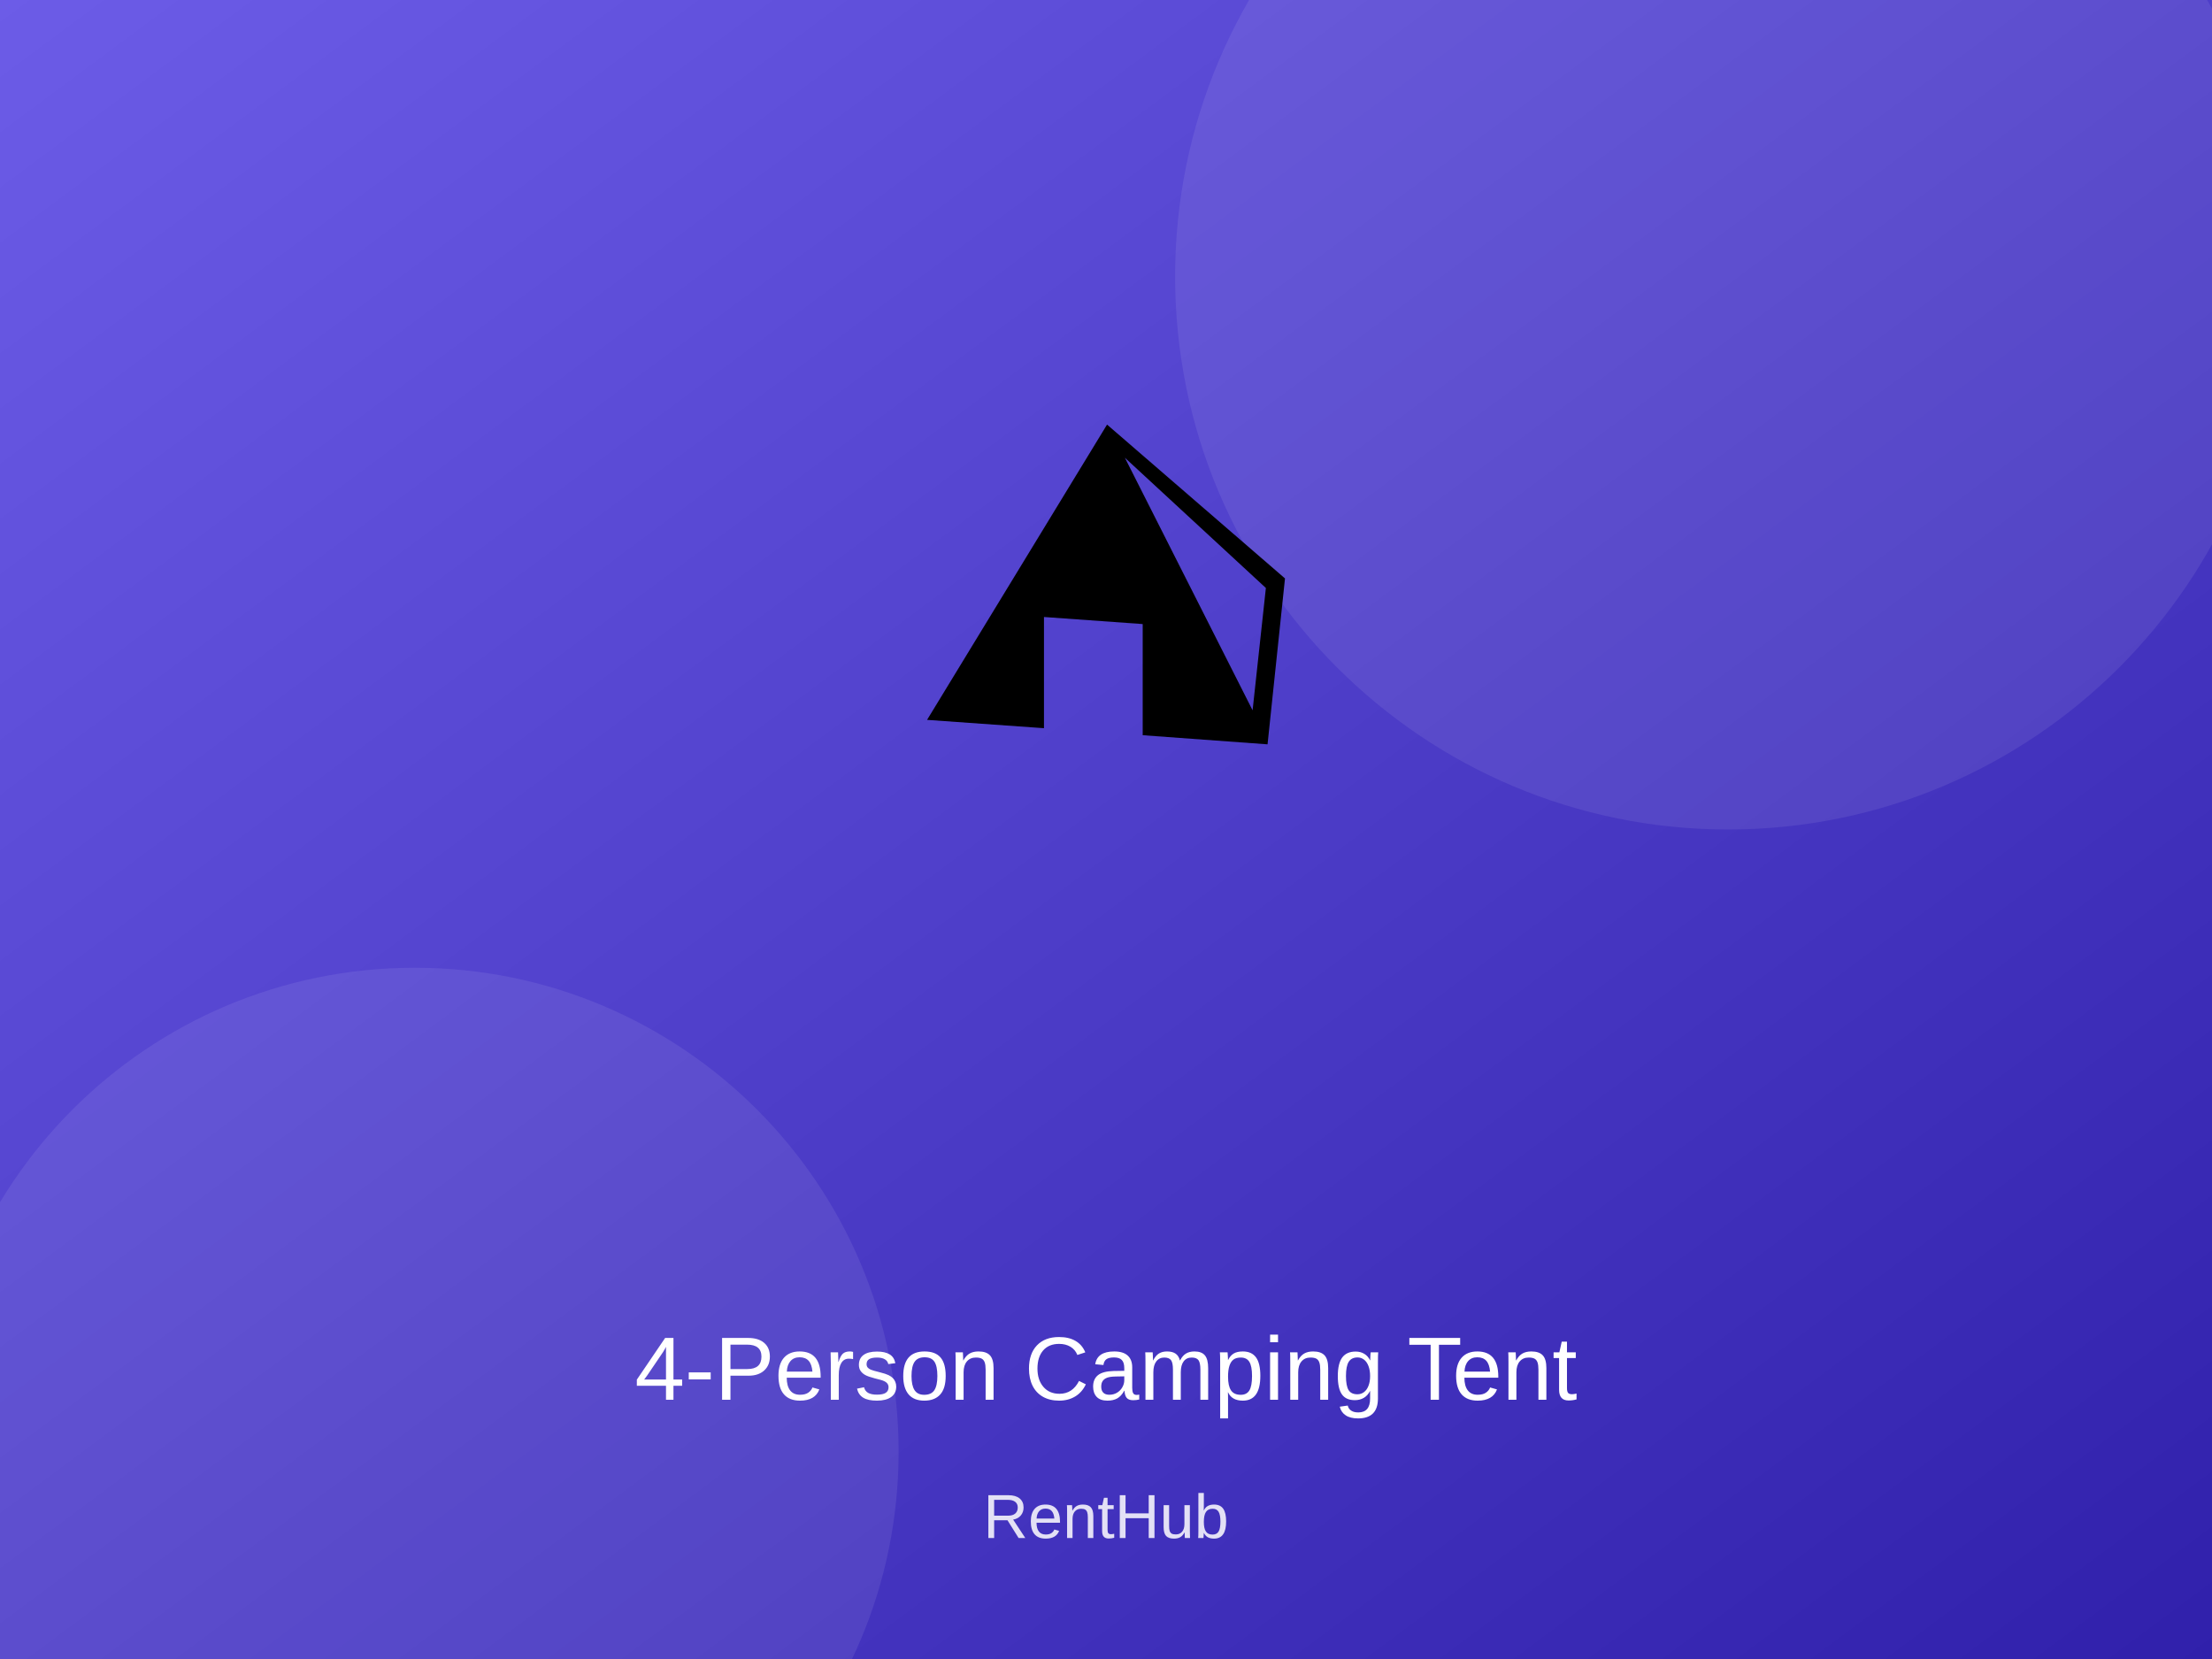
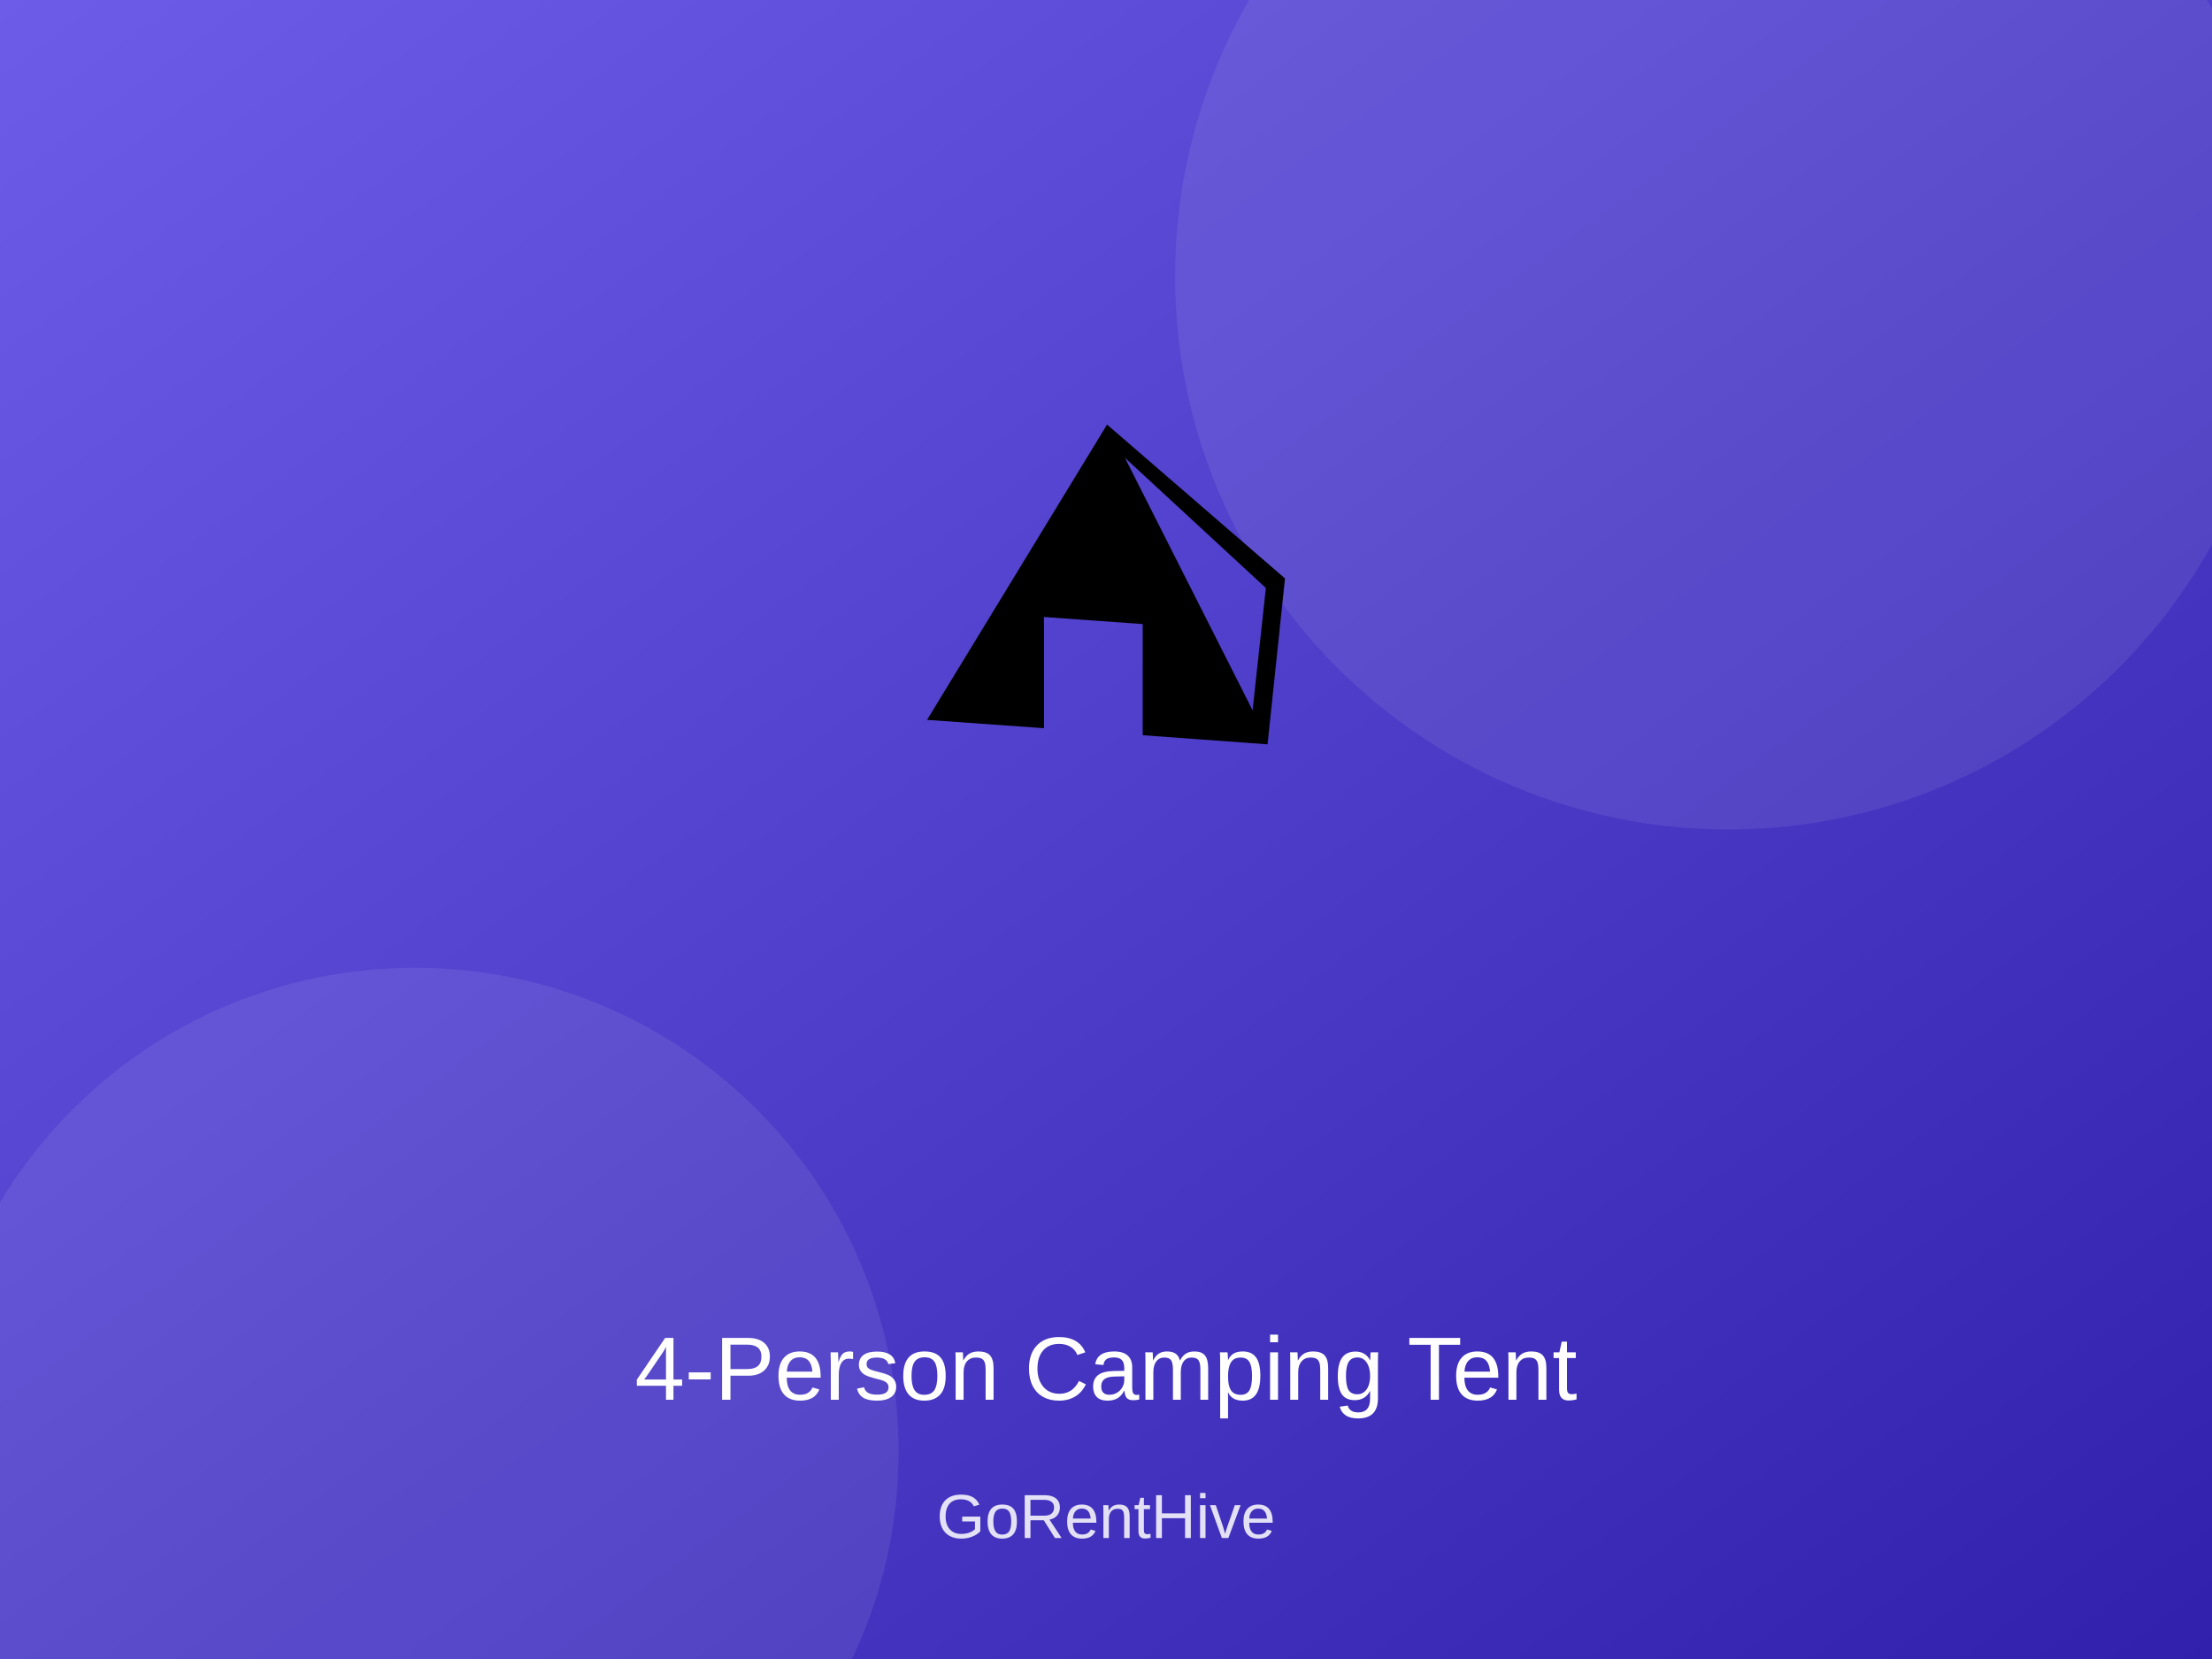
<svg xmlns="http://www.w3.org/2000/svg" width="640" height="480" viewBox="0 0 640 480">
  <defs>
    <linearGradient id="g" x1="0" y1="0" x2="1" y2="1">
      <stop offset="0%" stop-color="#6C5CE7" />
      <stop offset="100%" stop-color="#3020ab" />
    </linearGradient>
  </defs>
  <rect width="640" height="480" fill="url(#g)" />
  <rect width="640" height="480" fill="url(#g)" opacity="0.0" />
  <circle cx="500" cy="80" r="160" fill="#ffffff" opacity="0.08" />
  <circle cx="120" cy="420" r="140" fill="#ffffff" opacity="0.08" />
  <text x="320" y="215" font-size="120" text-anchor="middle">⛺</text>
  <rect x="40" y="370" width="560" rx="16" fill="#000000" opacity="0.35" />
  <text x="320" y="405" font-size="26" fill="#ffffff" text-anchor="middle" font-family="Segoe UI, Arial, sans-serif">4-Person Camping Tent</text>
-   <text x="320" y="445" font-size="18" fill="#ffffff" opacity="0.85" text-anchor="middle" font-family="Segoe UI, Arial, sans-serif">RentHub</text>
+   <text x="320" y="445" font-size="18" fill="#ffffff" opacity="0.85" text-anchor="middle" font-family="Segoe UI, Arial, sans-serif">GoRentHive</text>
</svg>
